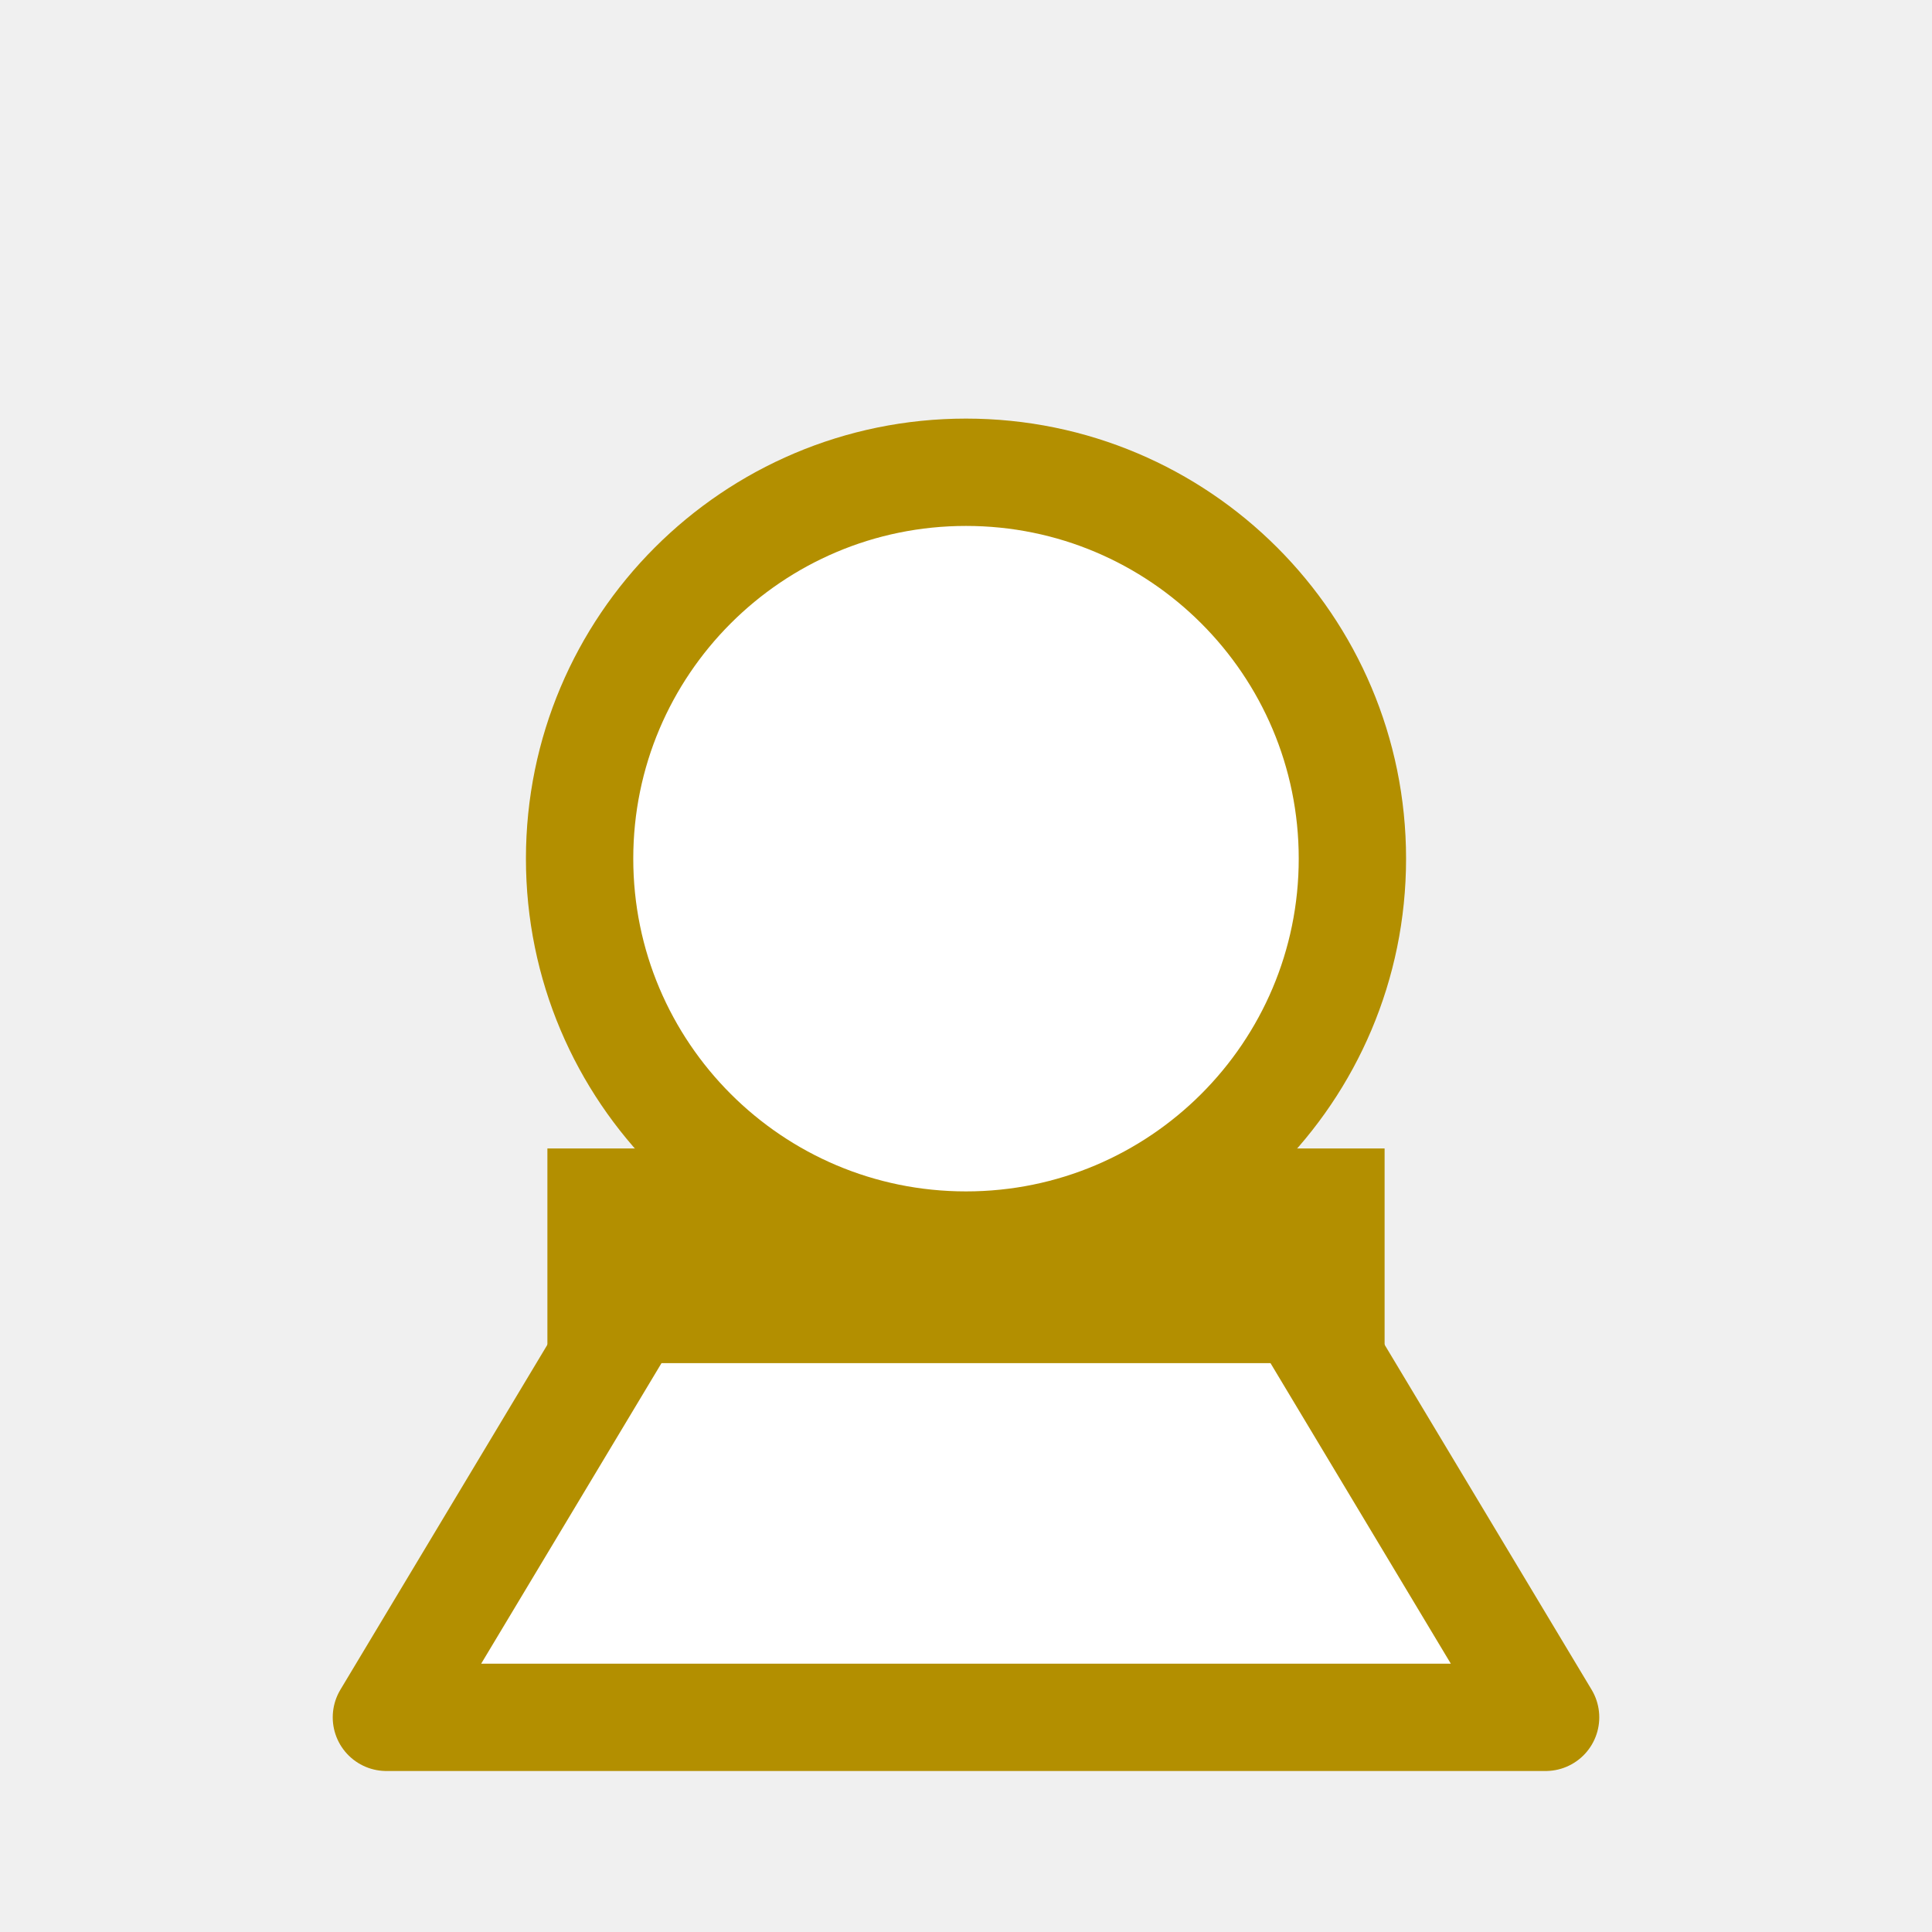
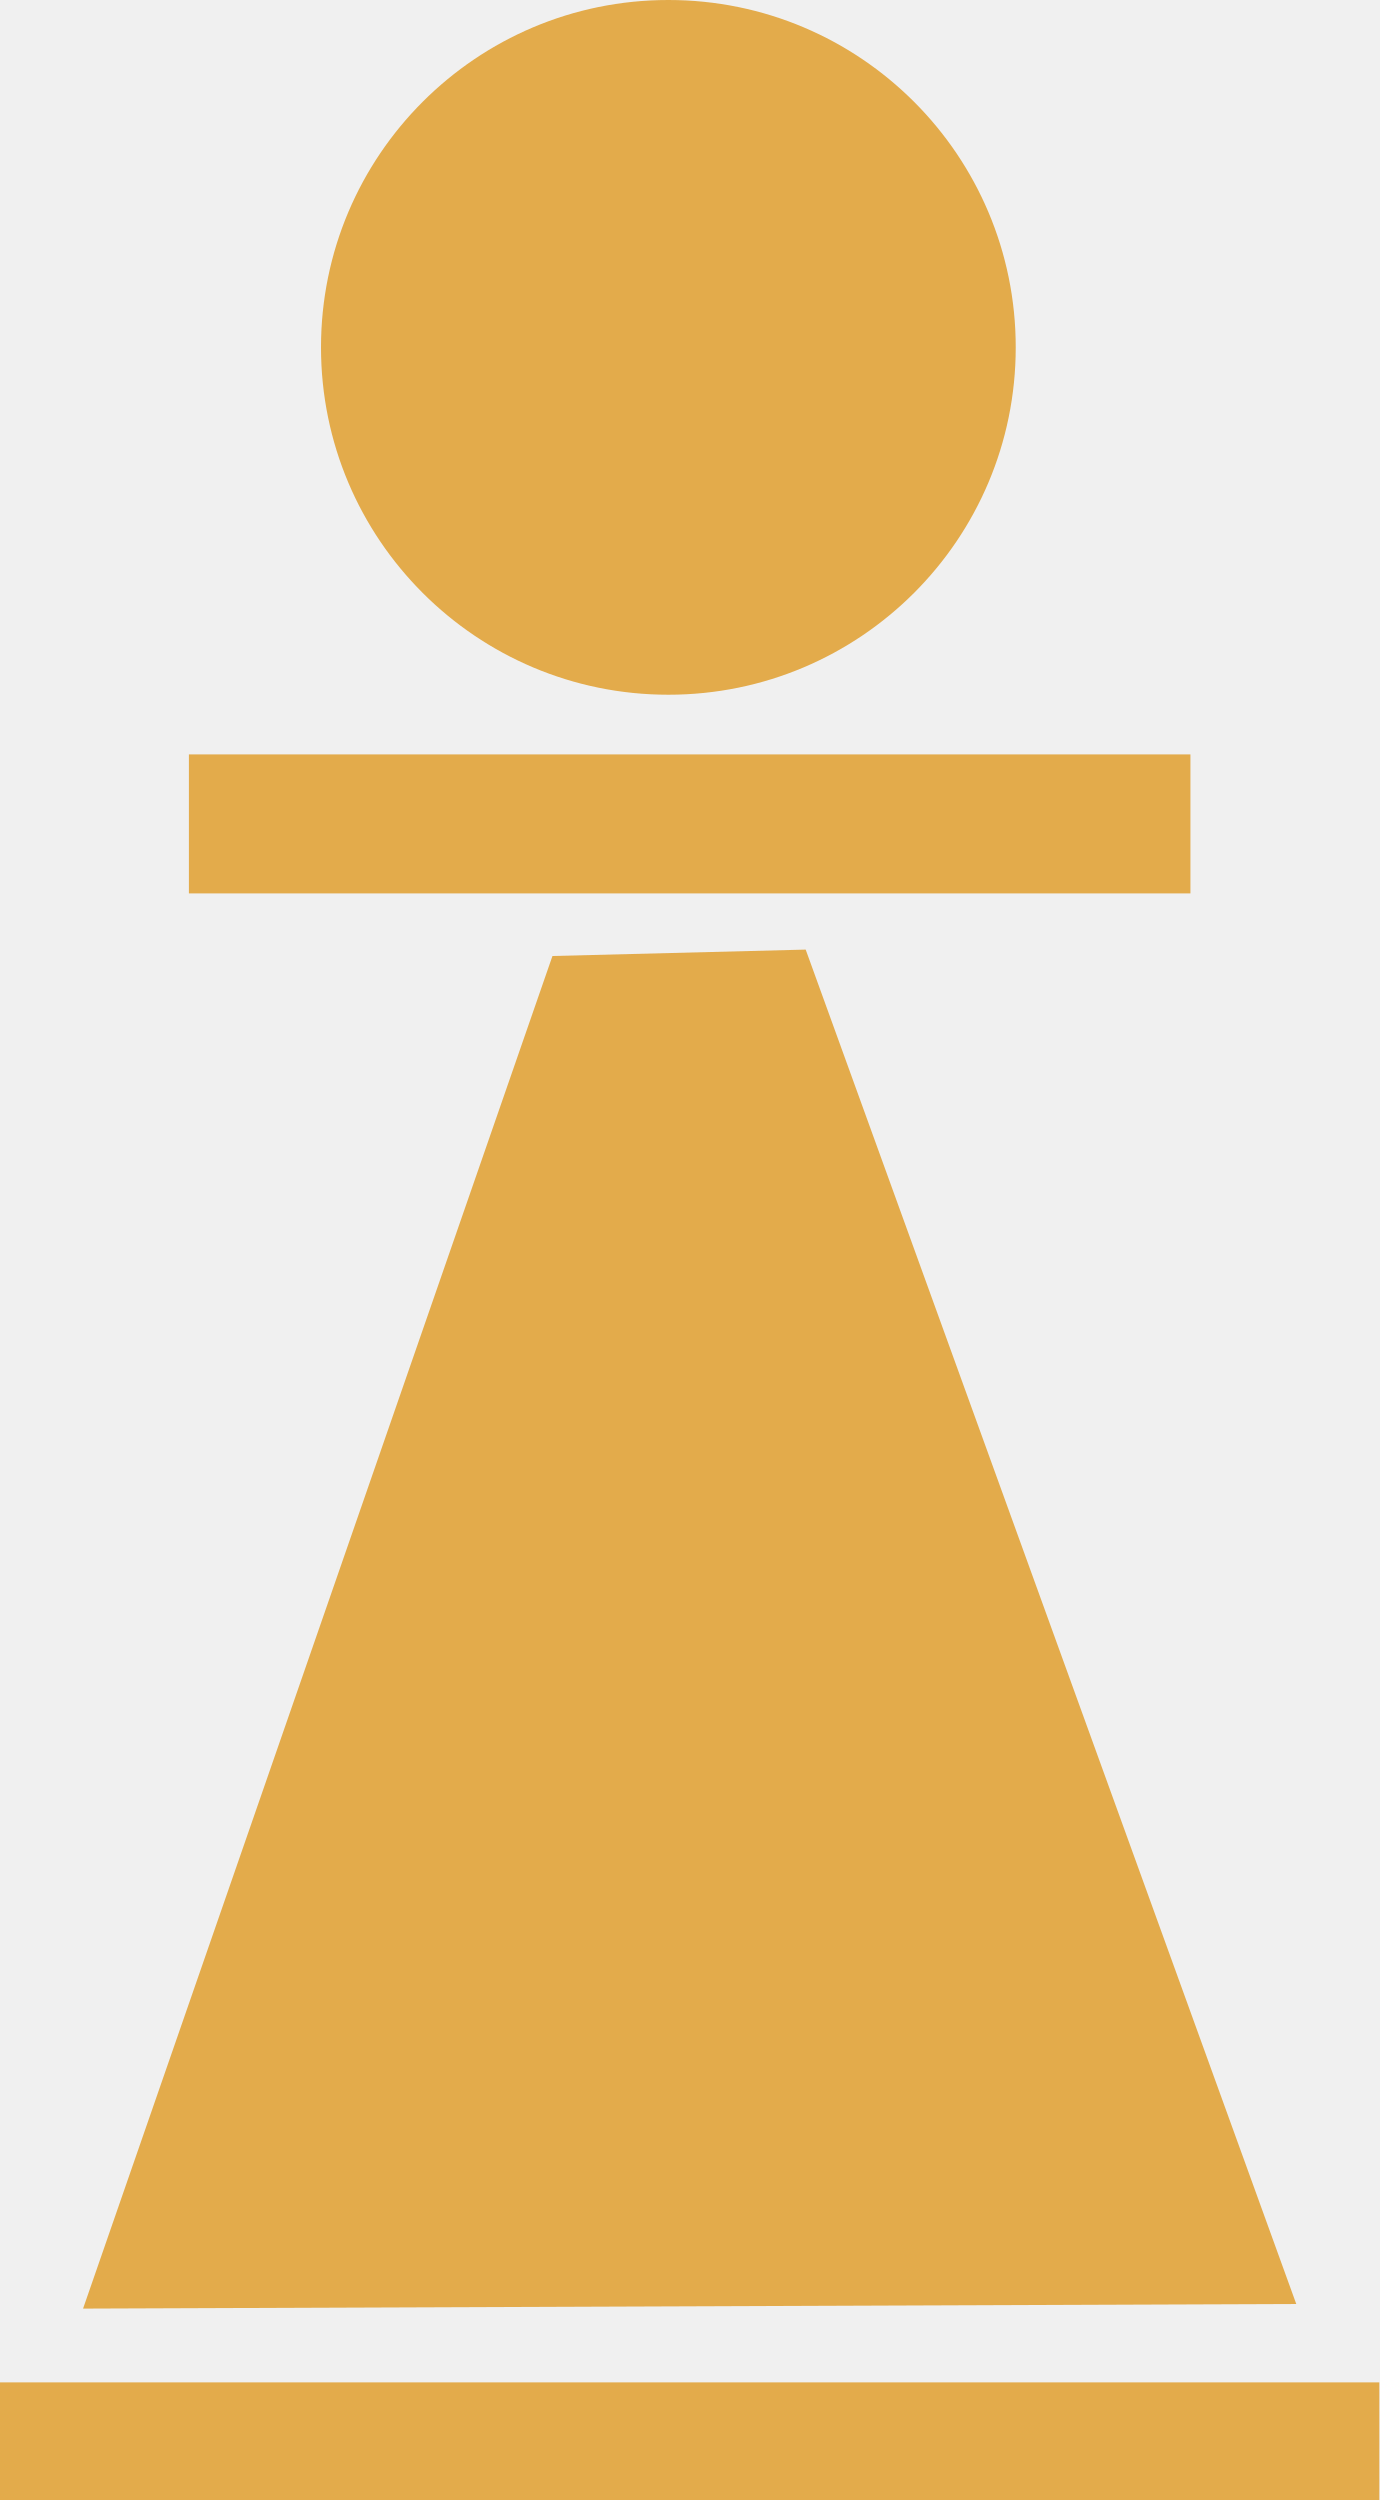
- <svg xmlns="http://www.w3.org/2000/svg" viewBox="0 0 45 45">
-   <g fill="#FFFFFF" stroke="#b38f00" stroke-width="2.5">
-     <polygon points="9,40 36,40 30,30 15,30" stroke-linejoin="round" />
-     <rect x="14" y="28" width="17" height="2.5" />
-     <circle cx="22.5" cy="20" r="9" />
+ <svg xmlns="http://www.w3.org/2000/svg" version="1.1" x="0" y="0" width="102.25" height="185.325" viewBox="0, 0, 102.25, 185.325">
+   <g id="Figures" transform="translate(-661.204, -568.597)">
+     <g id="wPawn">
+       <path d="M702.158,639.465 L720.93,638.99 L757.296,739.391 L667.361,739.734 L702.158,639.465 z" fill="#E3AB4B" />
+       <path d="M661.204,745.203 L763.454,745.203 L763.454,753.922 L661.204,753.922 L661.204,745.203 z" fill="#E3AB4B" />
+       <path d="M675.207,624.521 L749.451,624.521 L749.451,634.825 L675.207,634.825 L675.207,624.521 z" fill="#E3AB4B" />
+       <path d="M710.75,620.097 C696.529,620.097 685,608.568 685,594.347 C685,580.126 696.529,568.597 710.75,568.597 C724.971,568.597 736.5,580.126 736.5,594.347 C736.5,608.568 724.971,620.097 710.75,620.097 z" fill="#E3AB4B" />
+     </g>
  </g>
</svg>
